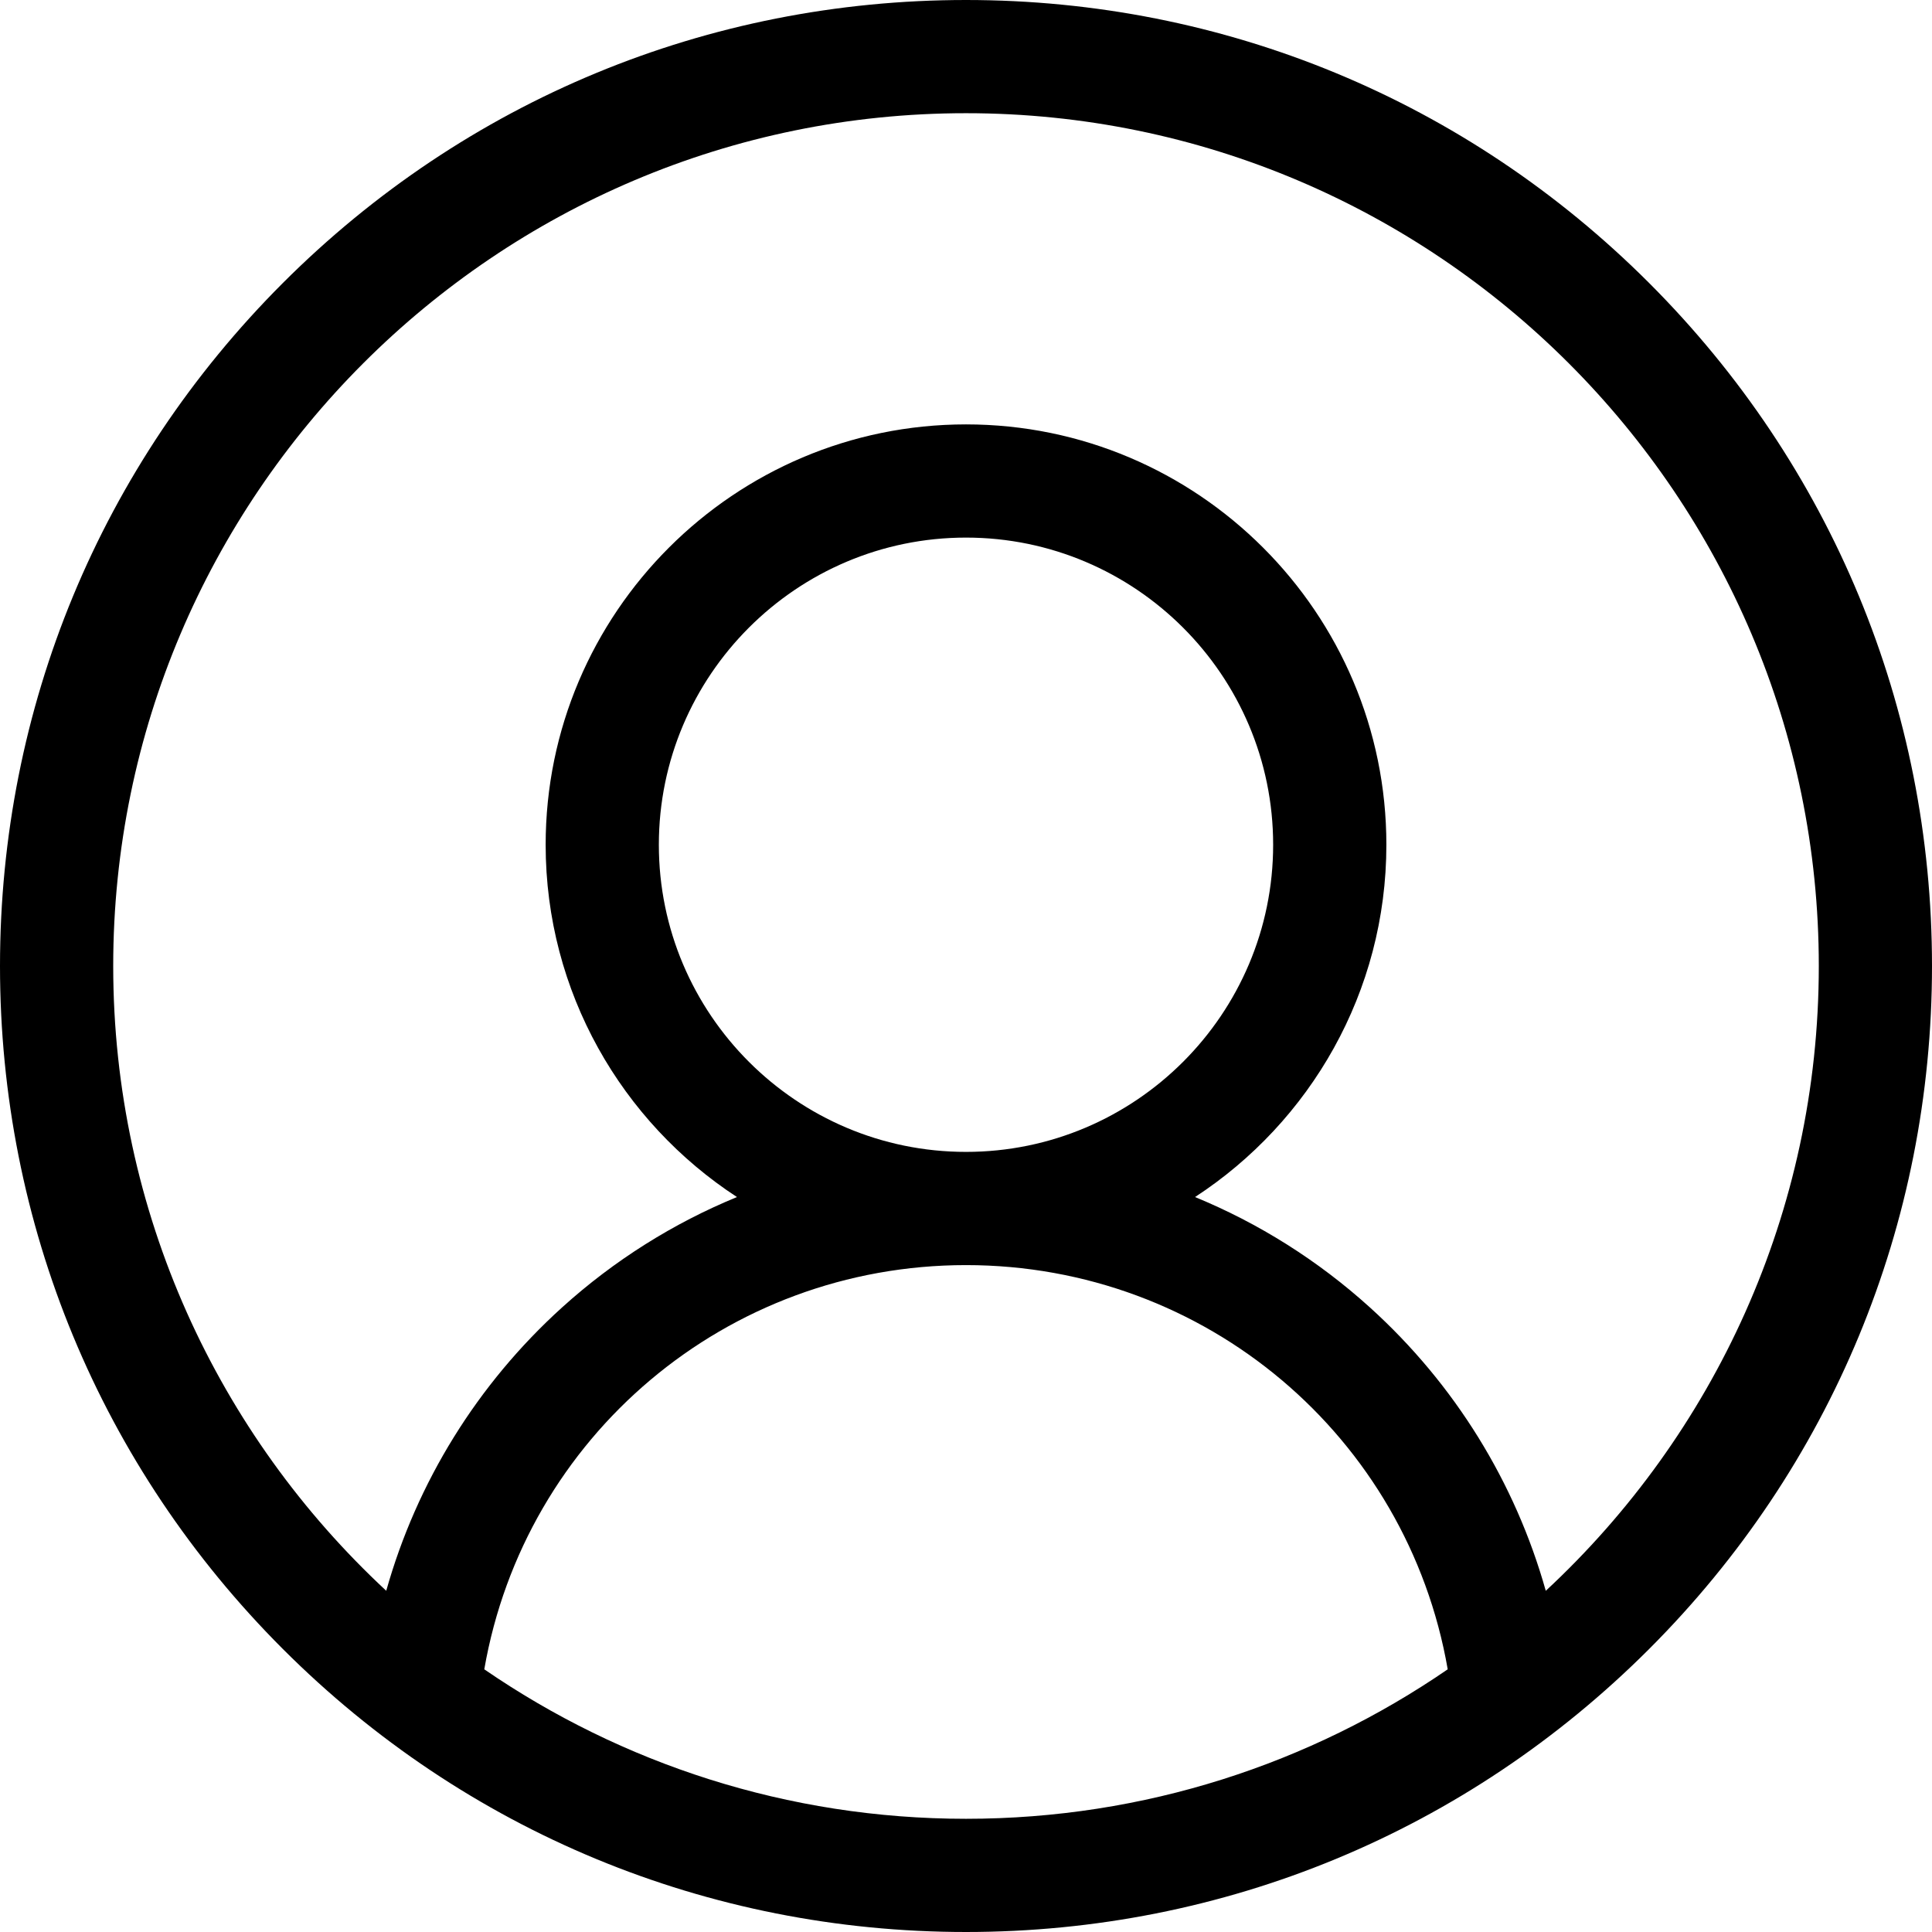
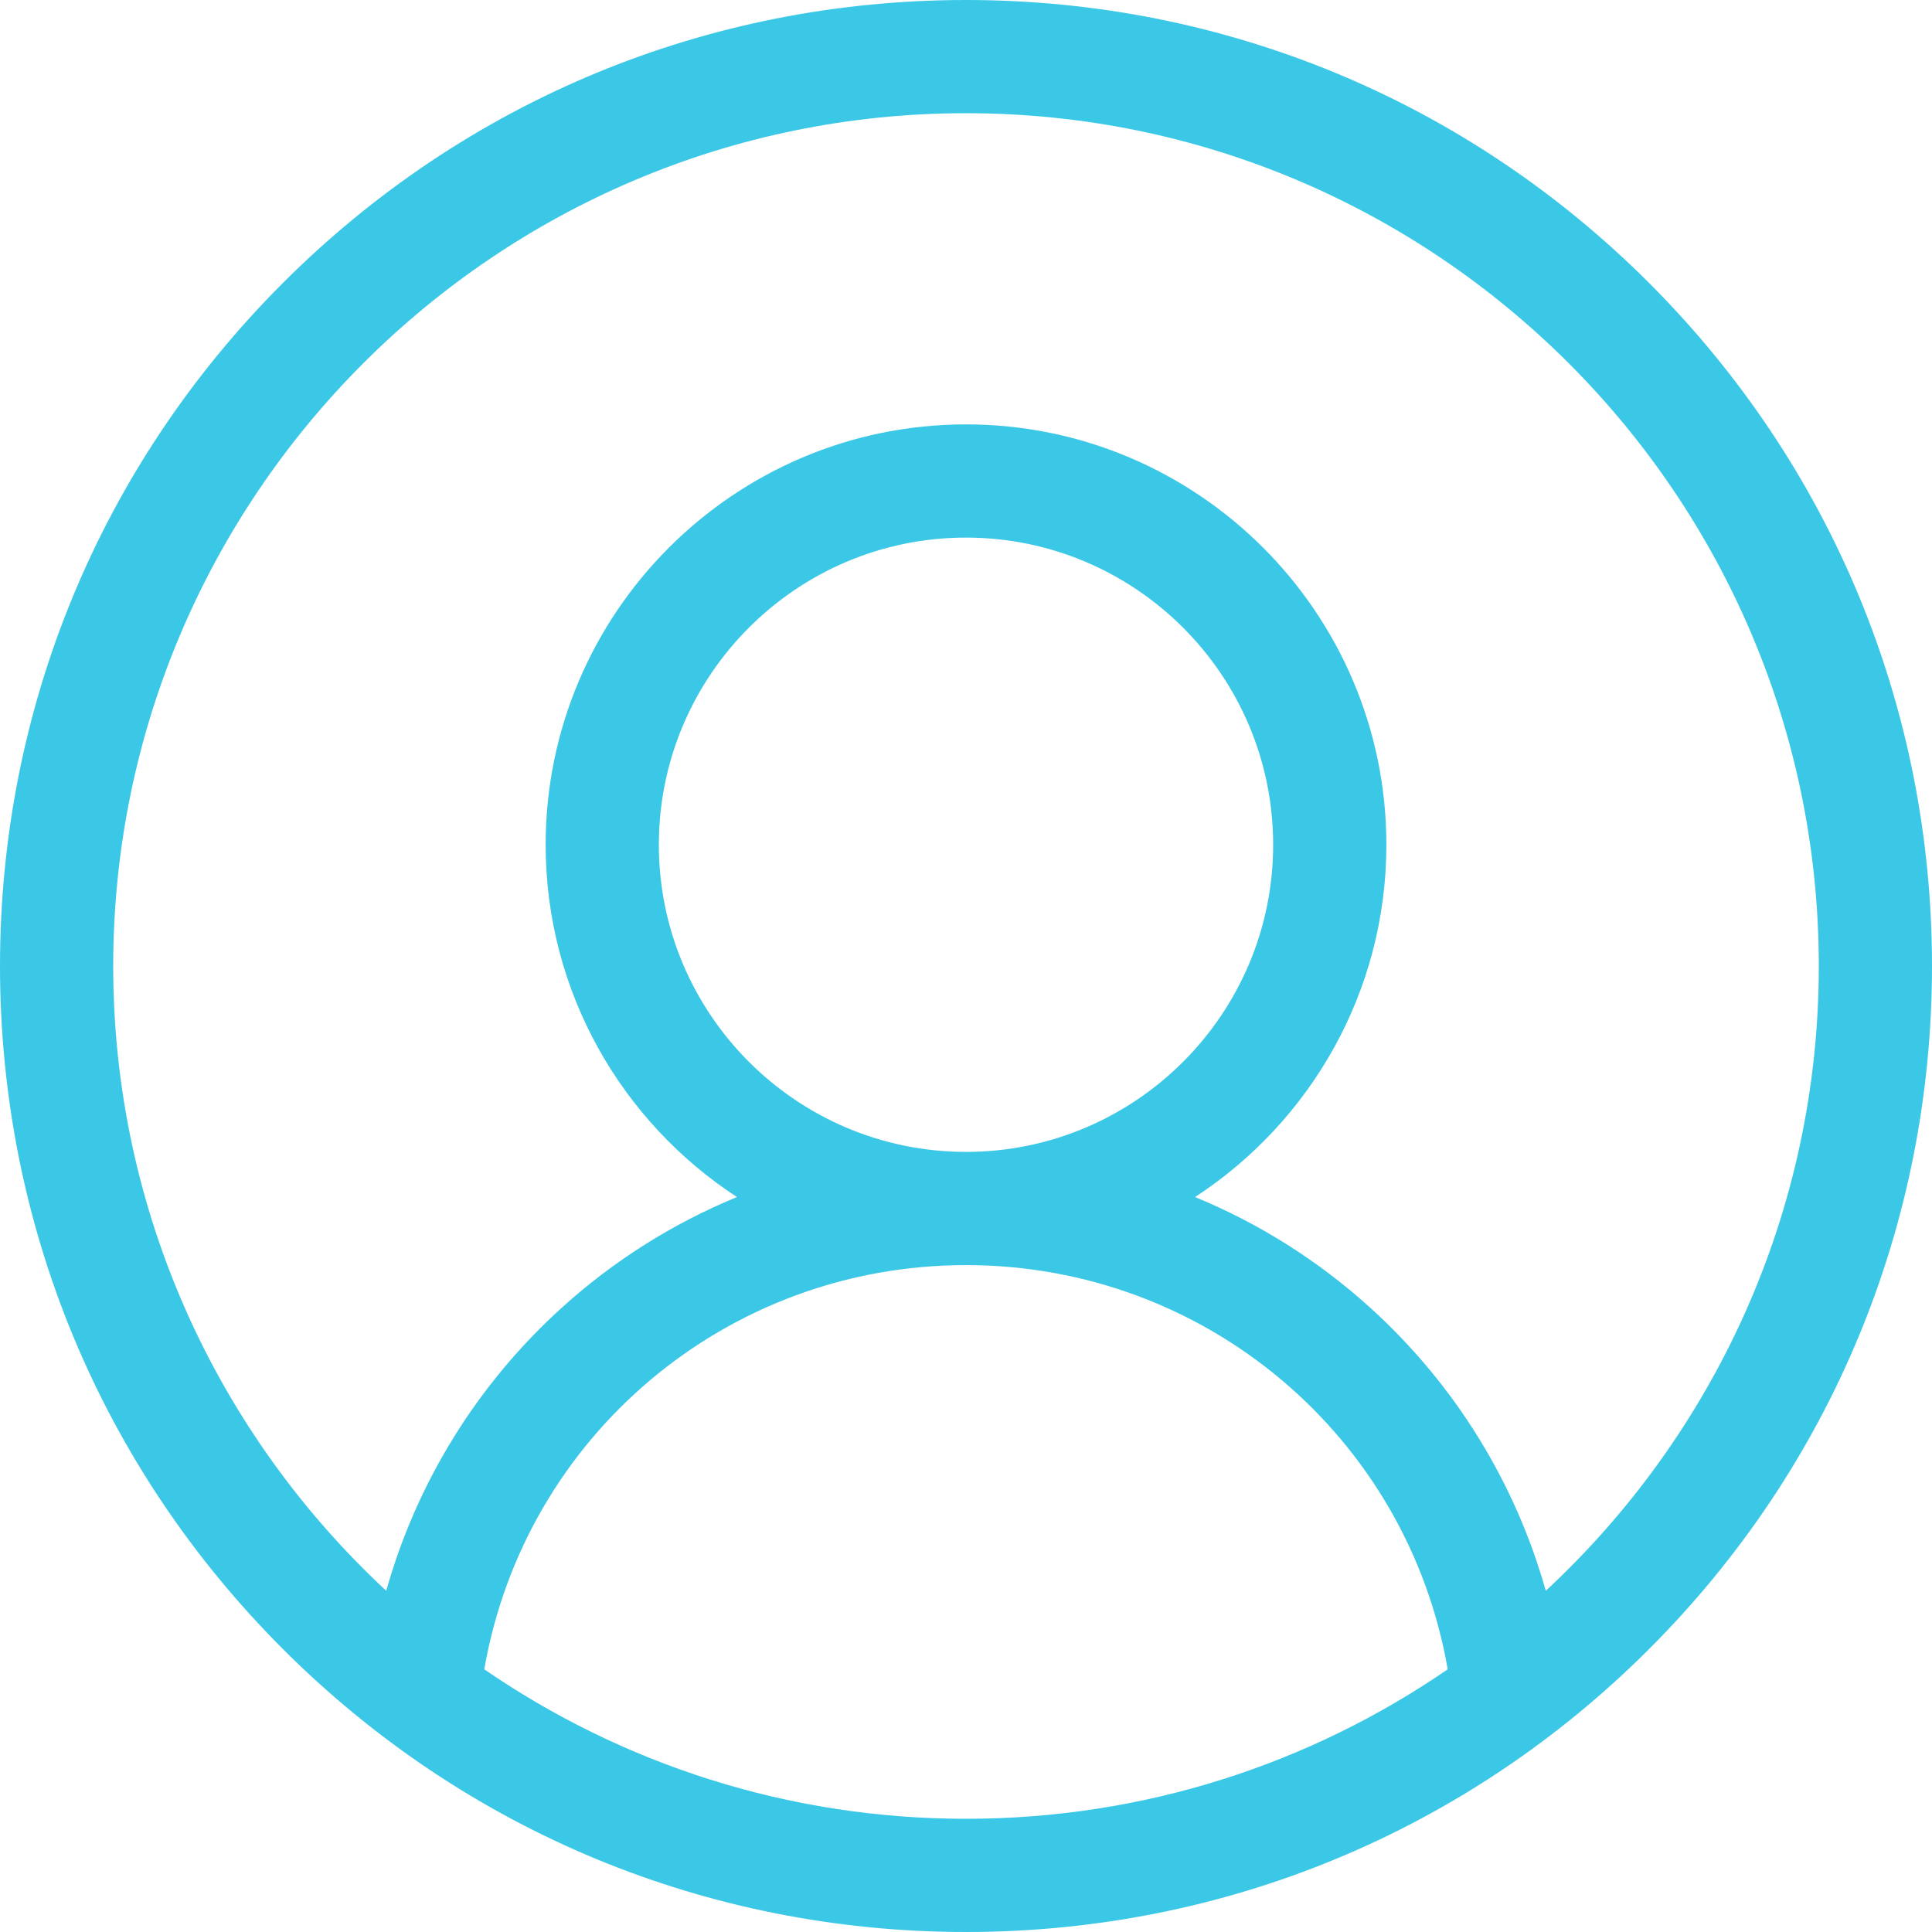
- <svg xmlns="http://www.w3.org/2000/svg" height="512pt" viewBox="0 0 512 512" width="512pt">
-   <path d="m437.02 74.98c-48.352-48.352-112.641-74.98-181.02-74.98-68.383 0-132.668 26.629-181.02 74.98-48.352 48.352-74.98 112.637-74.98 181.02 0 68.379 26.629 132.668 74.98 181.02 48.352 48.352 112.637 74.98 181.02 74.98 68.379 0 132.668-26.629 181.02-74.98 48.352-48.352 74.98-112.641 74.98-181.02 0-68.383-26.629-132.668-74.98-181.02zm-308.68 367.406c10.707-61.648 64.129-107.121 127.66-107.121 63.535 0 116.953 45.473 127.66 107.121-36.348 24.973-80.324 39.613-127.66 39.613s-91.312-14.641-127.66-39.613zm46.262-218.52c0-44.887 36.516-81.398 81.398-81.398s81.398 36.516 81.398 81.398c0 44.883-36.516 81.398-81.398 81.398s-81.398-36.516-81.398-81.398zm235.043 197.711c-8.074-28.699-24.109-54.738-46.586-75.078-13.789-12.48-29.484-22.328-46.359-29.27 30.5-19.895 50.703-54.312 50.703-93.363 0-61.426-49.977-111.398-111.402-111.398s-111.398 49.973-111.398 111.398c0 39.051 20.203 73.469 50.699 93.363-16.871 6.941-32.57 16.785-46.359 29.266-22.473 20.34-38.512 46.379-46.586 75.078-44.473-41.301-72.355-100.238-72.355-165.574 0-124.617 101.383-226 226-226s226 101.383 226 226c0 65.34-27.883 124.277-72.355 165.578zm0 0" />
+ <svg xmlns="http://www.w3.org/2000/svg" height="512pt" viewBox="0 0 512 512" width="512pt" version="1.1" id="svg4">
+   <defs id="defs8" />
+   <path d="m437.02 74.98c-48.352-48.352-112.641-74.98-181.02-74.98-68.383 0-132.668 26.629-181.02 74.98-48.352 48.352-74.98 112.637-74.98 181.02 0 68.379 26.629 132.668 74.98 181.02 48.352 48.352 112.637 74.98 181.02 74.98 68.379 0 132.668-26.629 181.02-74.98 48.352-48.352 74.98-112.641 74.98-181.02 0-68.383-26.629-132.668-74.98-181.02zm-308.68 367.406c10.707-61.648 64.129-107.121 127.66-107.121 63.535 0 116.953 45.473 127.66 107.121-36.348 24.973-80.324 39.613-127.66 39.613s-91.312-14.641-127.66-39.613zm46.262-218.52c0-44.887 36.516-81.398 81.398-81.398s81.398 36.516 81.398 81.398c0 44.883-36.516 81.398-81.398 81.398s-81.398-36.516-81.398-81.398zm235.043 197.711c-8.074-28.699-24.109-54.738-46.586-75.078-13.789-12.48-29.484-22.328-46.359-29.27 30.5-19.895 50.703-54.312 50.703-93.363 0-61.426-49.977-111.398-111.402-111.398s-111.398 49.973-111.398 111.398c0 39.051 20.203 73.469 50.699 93.363-16.871 6.941-32.57 16.785-46.359 29.266-22.473 20.34-38.512 46.379-46.586 75.078-44.473-41.301-72.355-100.238-72.355-165.574 0-124.617 101.383-226 226-226s226 101.383 226 226c0 65.34-27.883 124.277-72.355 165.578zm0 0" id="path2" style="fill:#3bc8e7;fill-opacity:1" />
</svg>
